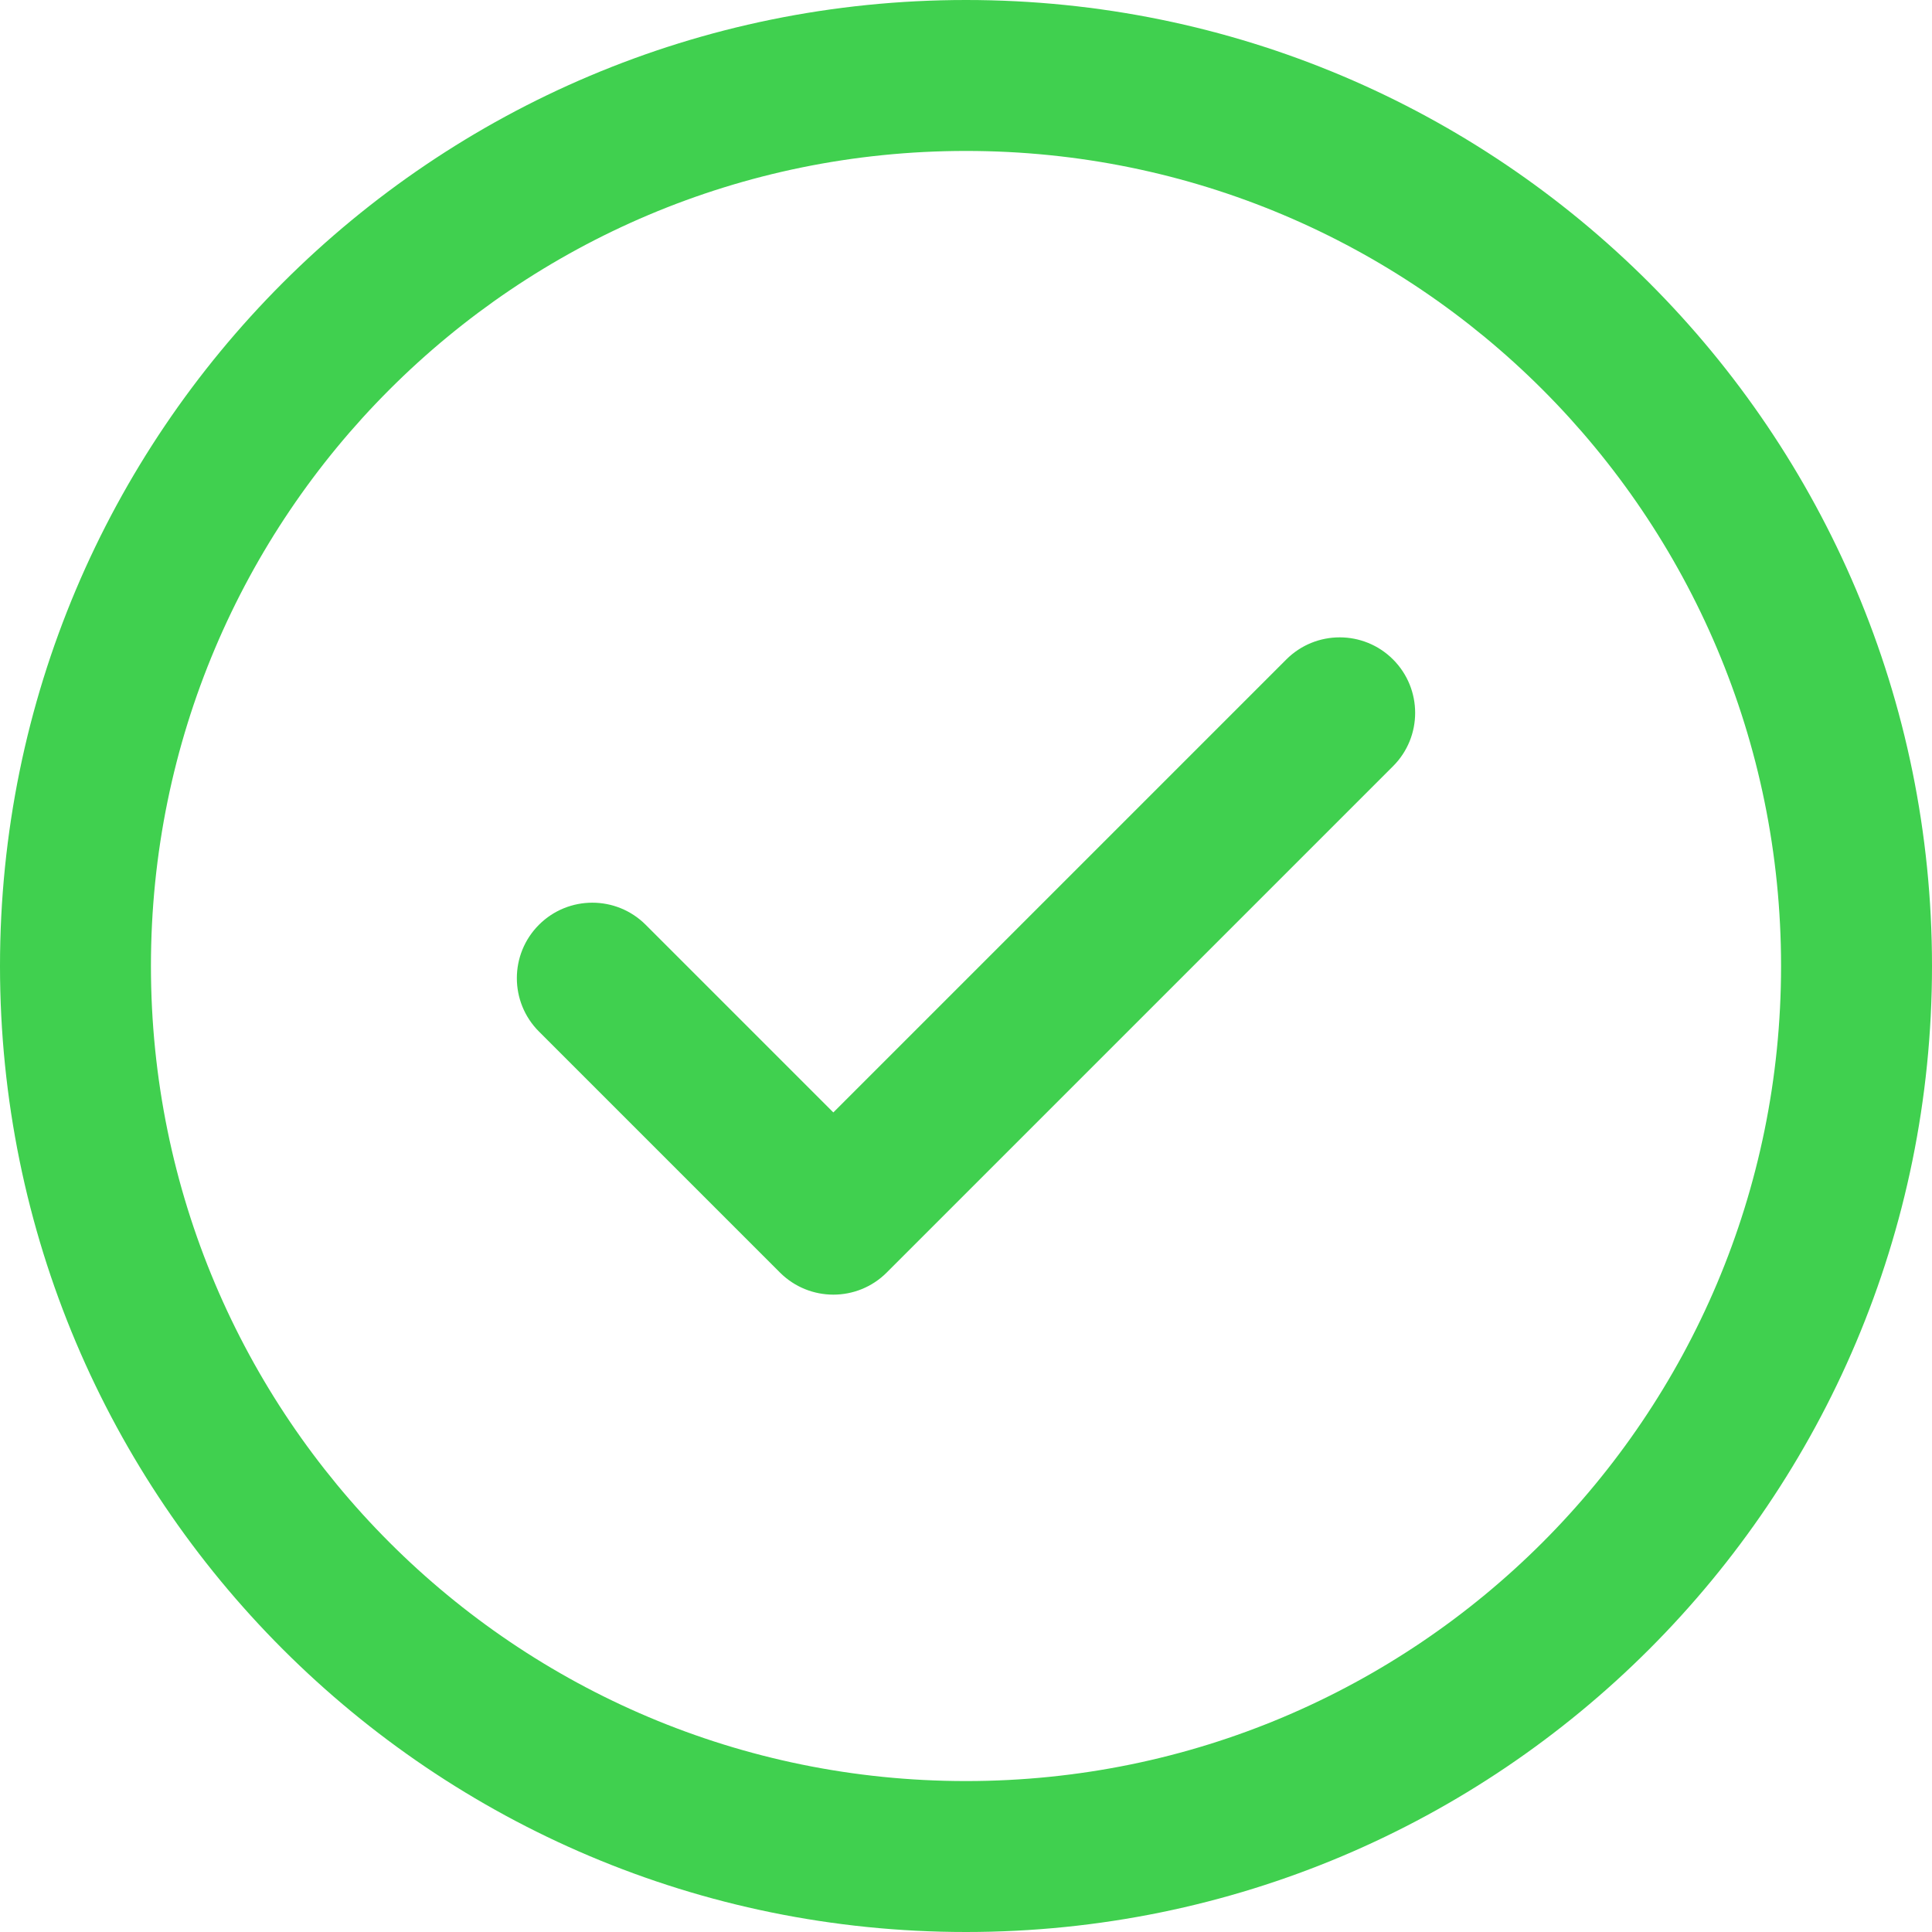
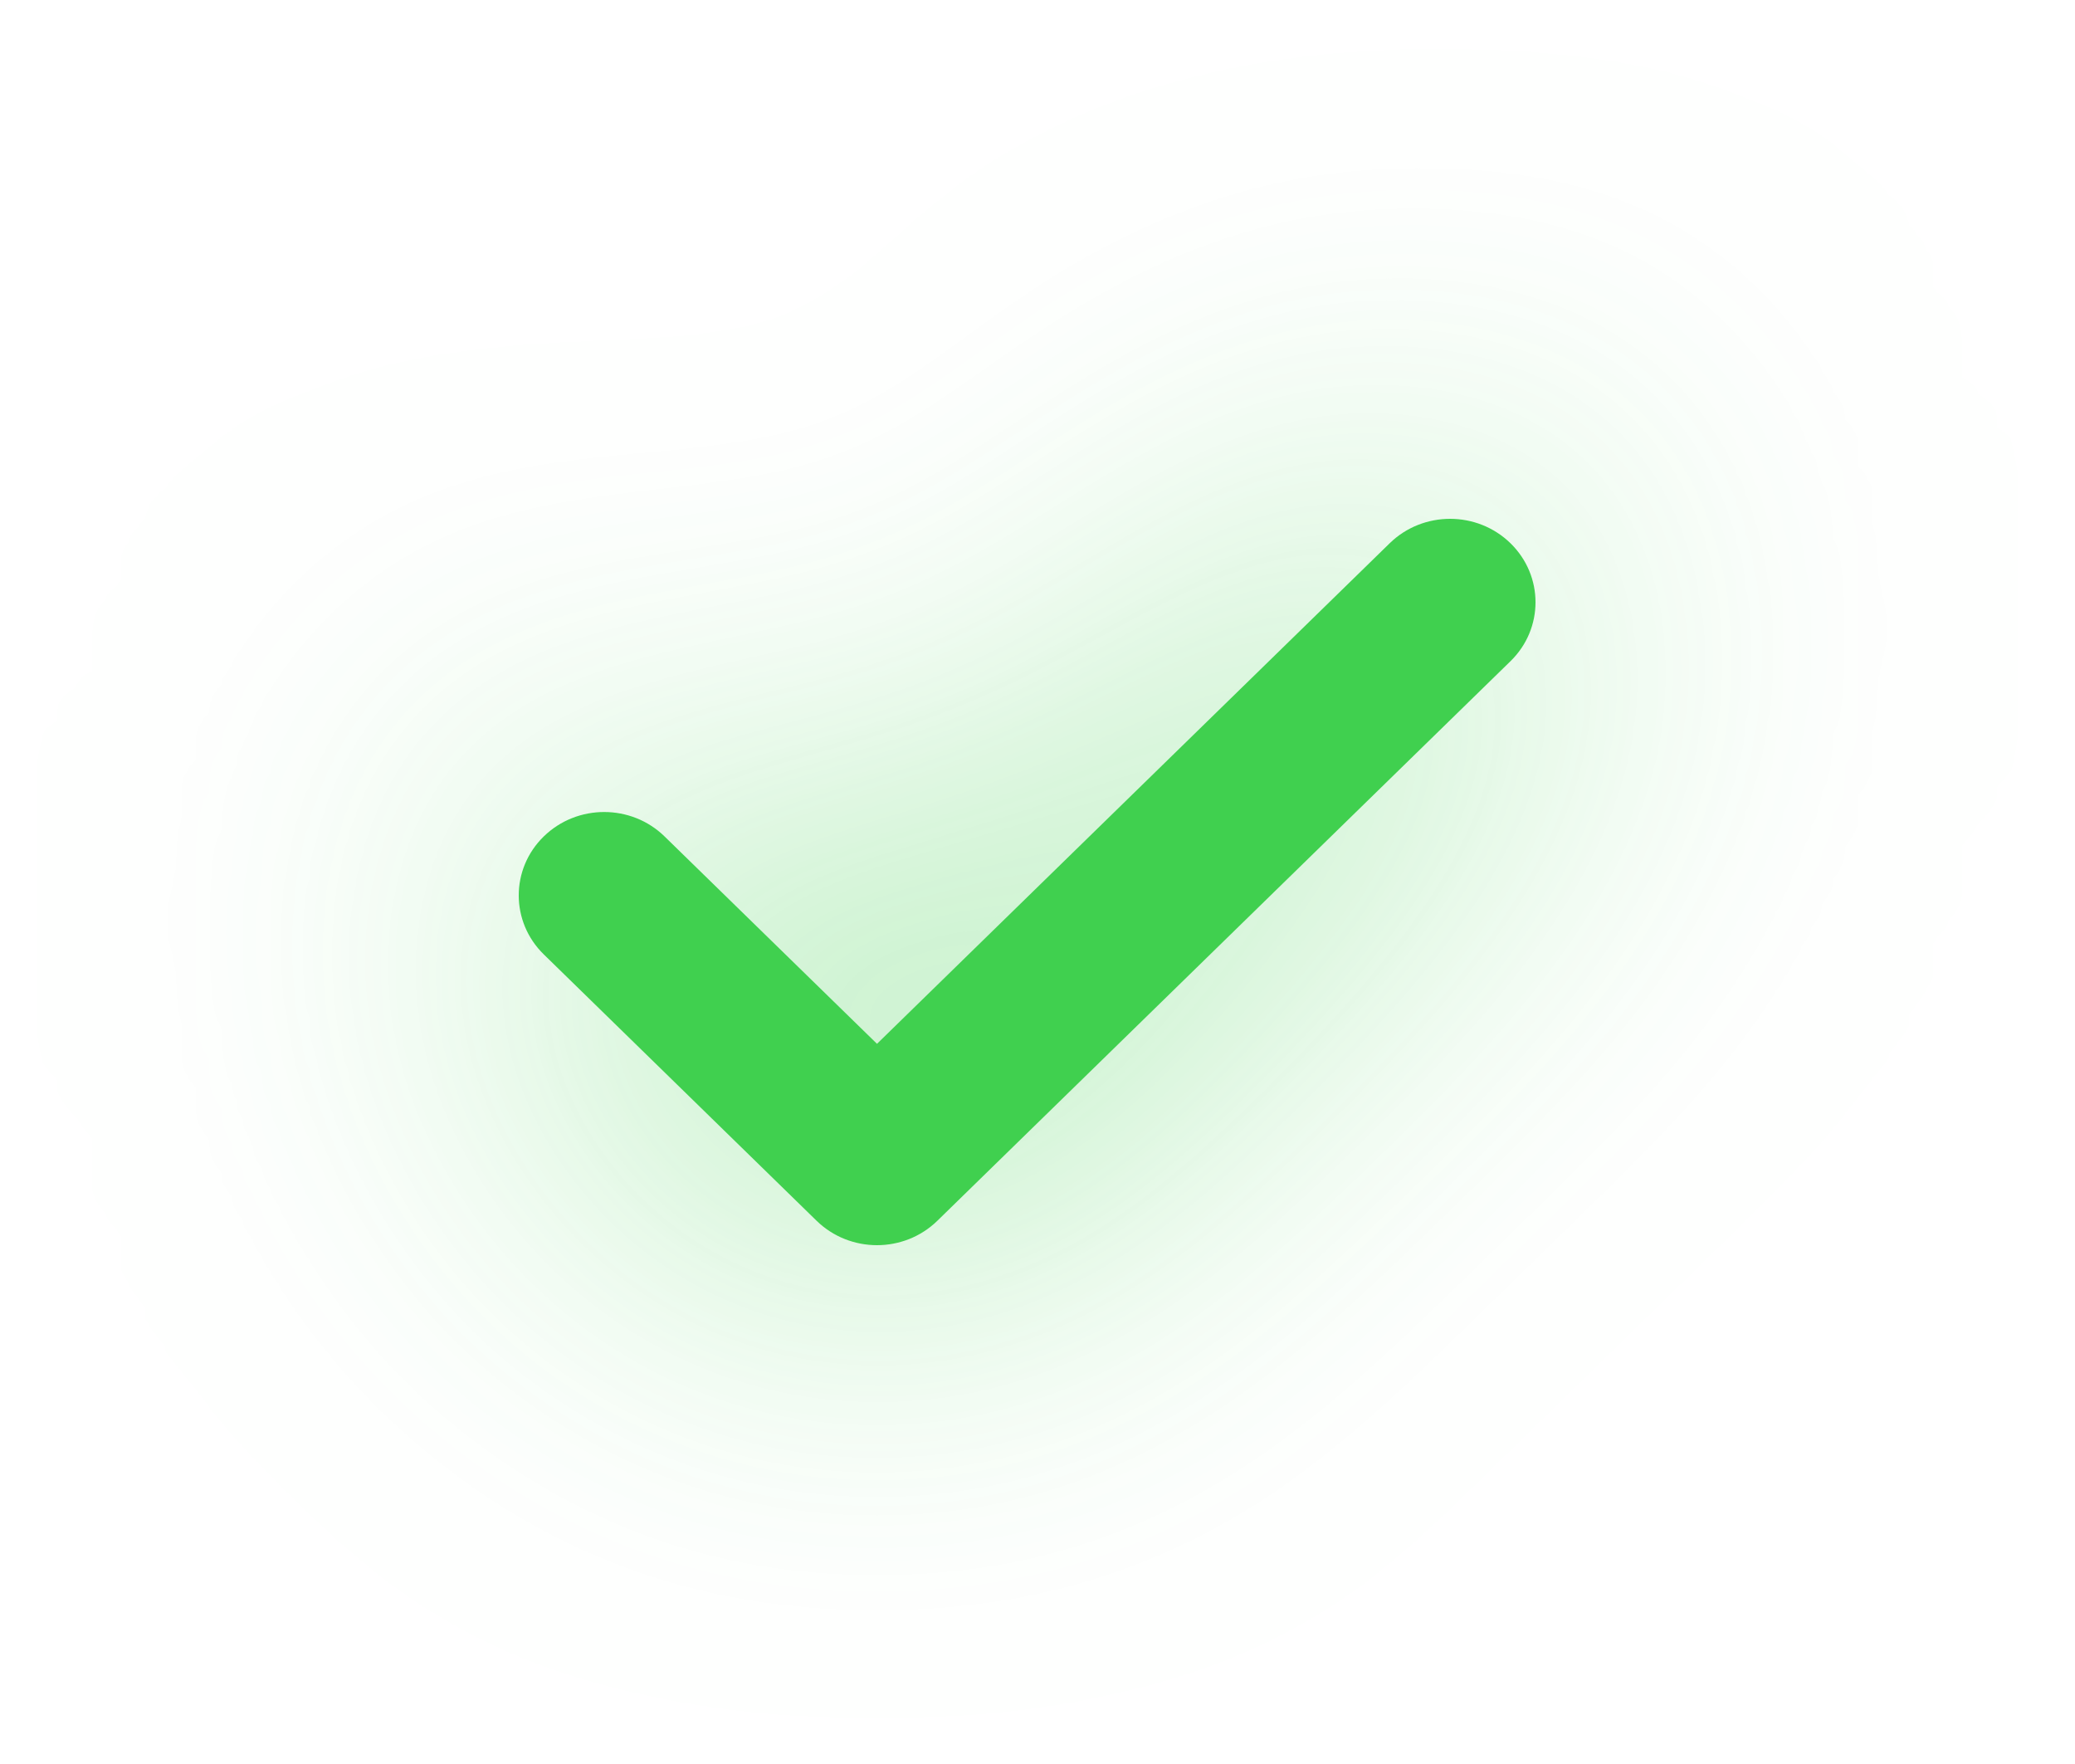
- <svg xmlns="http://www.w3.org/2000/svg" width="24px" height="24px" viewBox="0 0 24 24" version="1.1">
-   <g id="Page-1" stroke="none" stroke-width="1" fill="none" fill-rule="evenodd">
-     <g id="Write-review" transform="translate(-592, -1276)" fill="#40D04F">
-       <path d="M609.305,1284.192 C609.671,1284.559 609.671,1285.152 609.305,1285.518 L603.015,1291.808 C602.649,1292.174 602.056,1292.174 601.689,1291.808 L598.695,1288.814 C598.329,1288.448 598.329,1287.854 598.695,1287.488 C599.061,1287.122 599.655,1287.122 600.021,1287.488 L602.352,1289.819 L607.979,1284.192 C608.345,1283.826 608.939,1283.826 609.305,1284.192 L609.305,1284.192 Z M616,1288 C616,1294.633 610.632,1300 604,1300 C597.367,1300 592,1294.632 592,1288 C592,1281.367 597.368,1276 604,1276 C610.633,1276 616,1281.368 616,1288 Z M614.125,1288 C614.125,1282.403 609.596,1277.875 604,1277.875 C598.403,1277.875 593.875,1282.404 593.875,1288 C593.875,1293.597 598.404,1298.125 604,1298.125 C609.597,1298.125 614.125,1293.596 614.125,1288 Z" id="Fill-67" />
-     </g>
+ <svg xmlns="http://www.w3.org/2000/svg" width="40" height="34" viewBox="0 0 40 34" fill="none">
+   <g filter="url(#filter0_d)">
+     <path d="M29.118 10.471C29.761 11.099 29.761 12.117 29.118 12.744L18.07 23.529C17.427 24.157 16.385 24.157 15.741 23.529L10.482 18.395C9.839 17.767 9.839 16.749 10.482 16.122C11.125 15.494 12.168 15.494 12.811 16.122L16.906 20.119L26.789 10.471C27.432 9.843 28.475 9.843 29.118 10.471Z" fill="#40D04F" />
  </g>
+   <defs>
+     <filter id="filter0_d" x="0" y="0" width="39.6" height="34" filterUnits="userSpaceOnUse" color-interpolation-filters="sRGB">
+       <feFlood flood-opacity="0" result="BackgroundImageFix" />
+       <feColorMatrix in="SourceAlpha" type="matrix" values="0 0 0 0 0 0 0 0 0 0 0 0 0 0 0 0 0 0 127 0" />
+       <feOffset />
+       <feGaussianBlur stdDeviation="5" />
+       <feColorMatrix type="matrix" values="0 0 0 0 0.251 0 0 0 0 0.816 0 0 0 0 0.31 0 0 0 0.7 0" />
+       <feBlend mode="normal" in2="BackgroundImageFix" result="effect1_dropShadow" />
+       <feBlend mode="normal" in="SourceGraphic" in2="effect1_dropShadow" result="shape" />
+     </filter>
+   </defs>
</svg>
